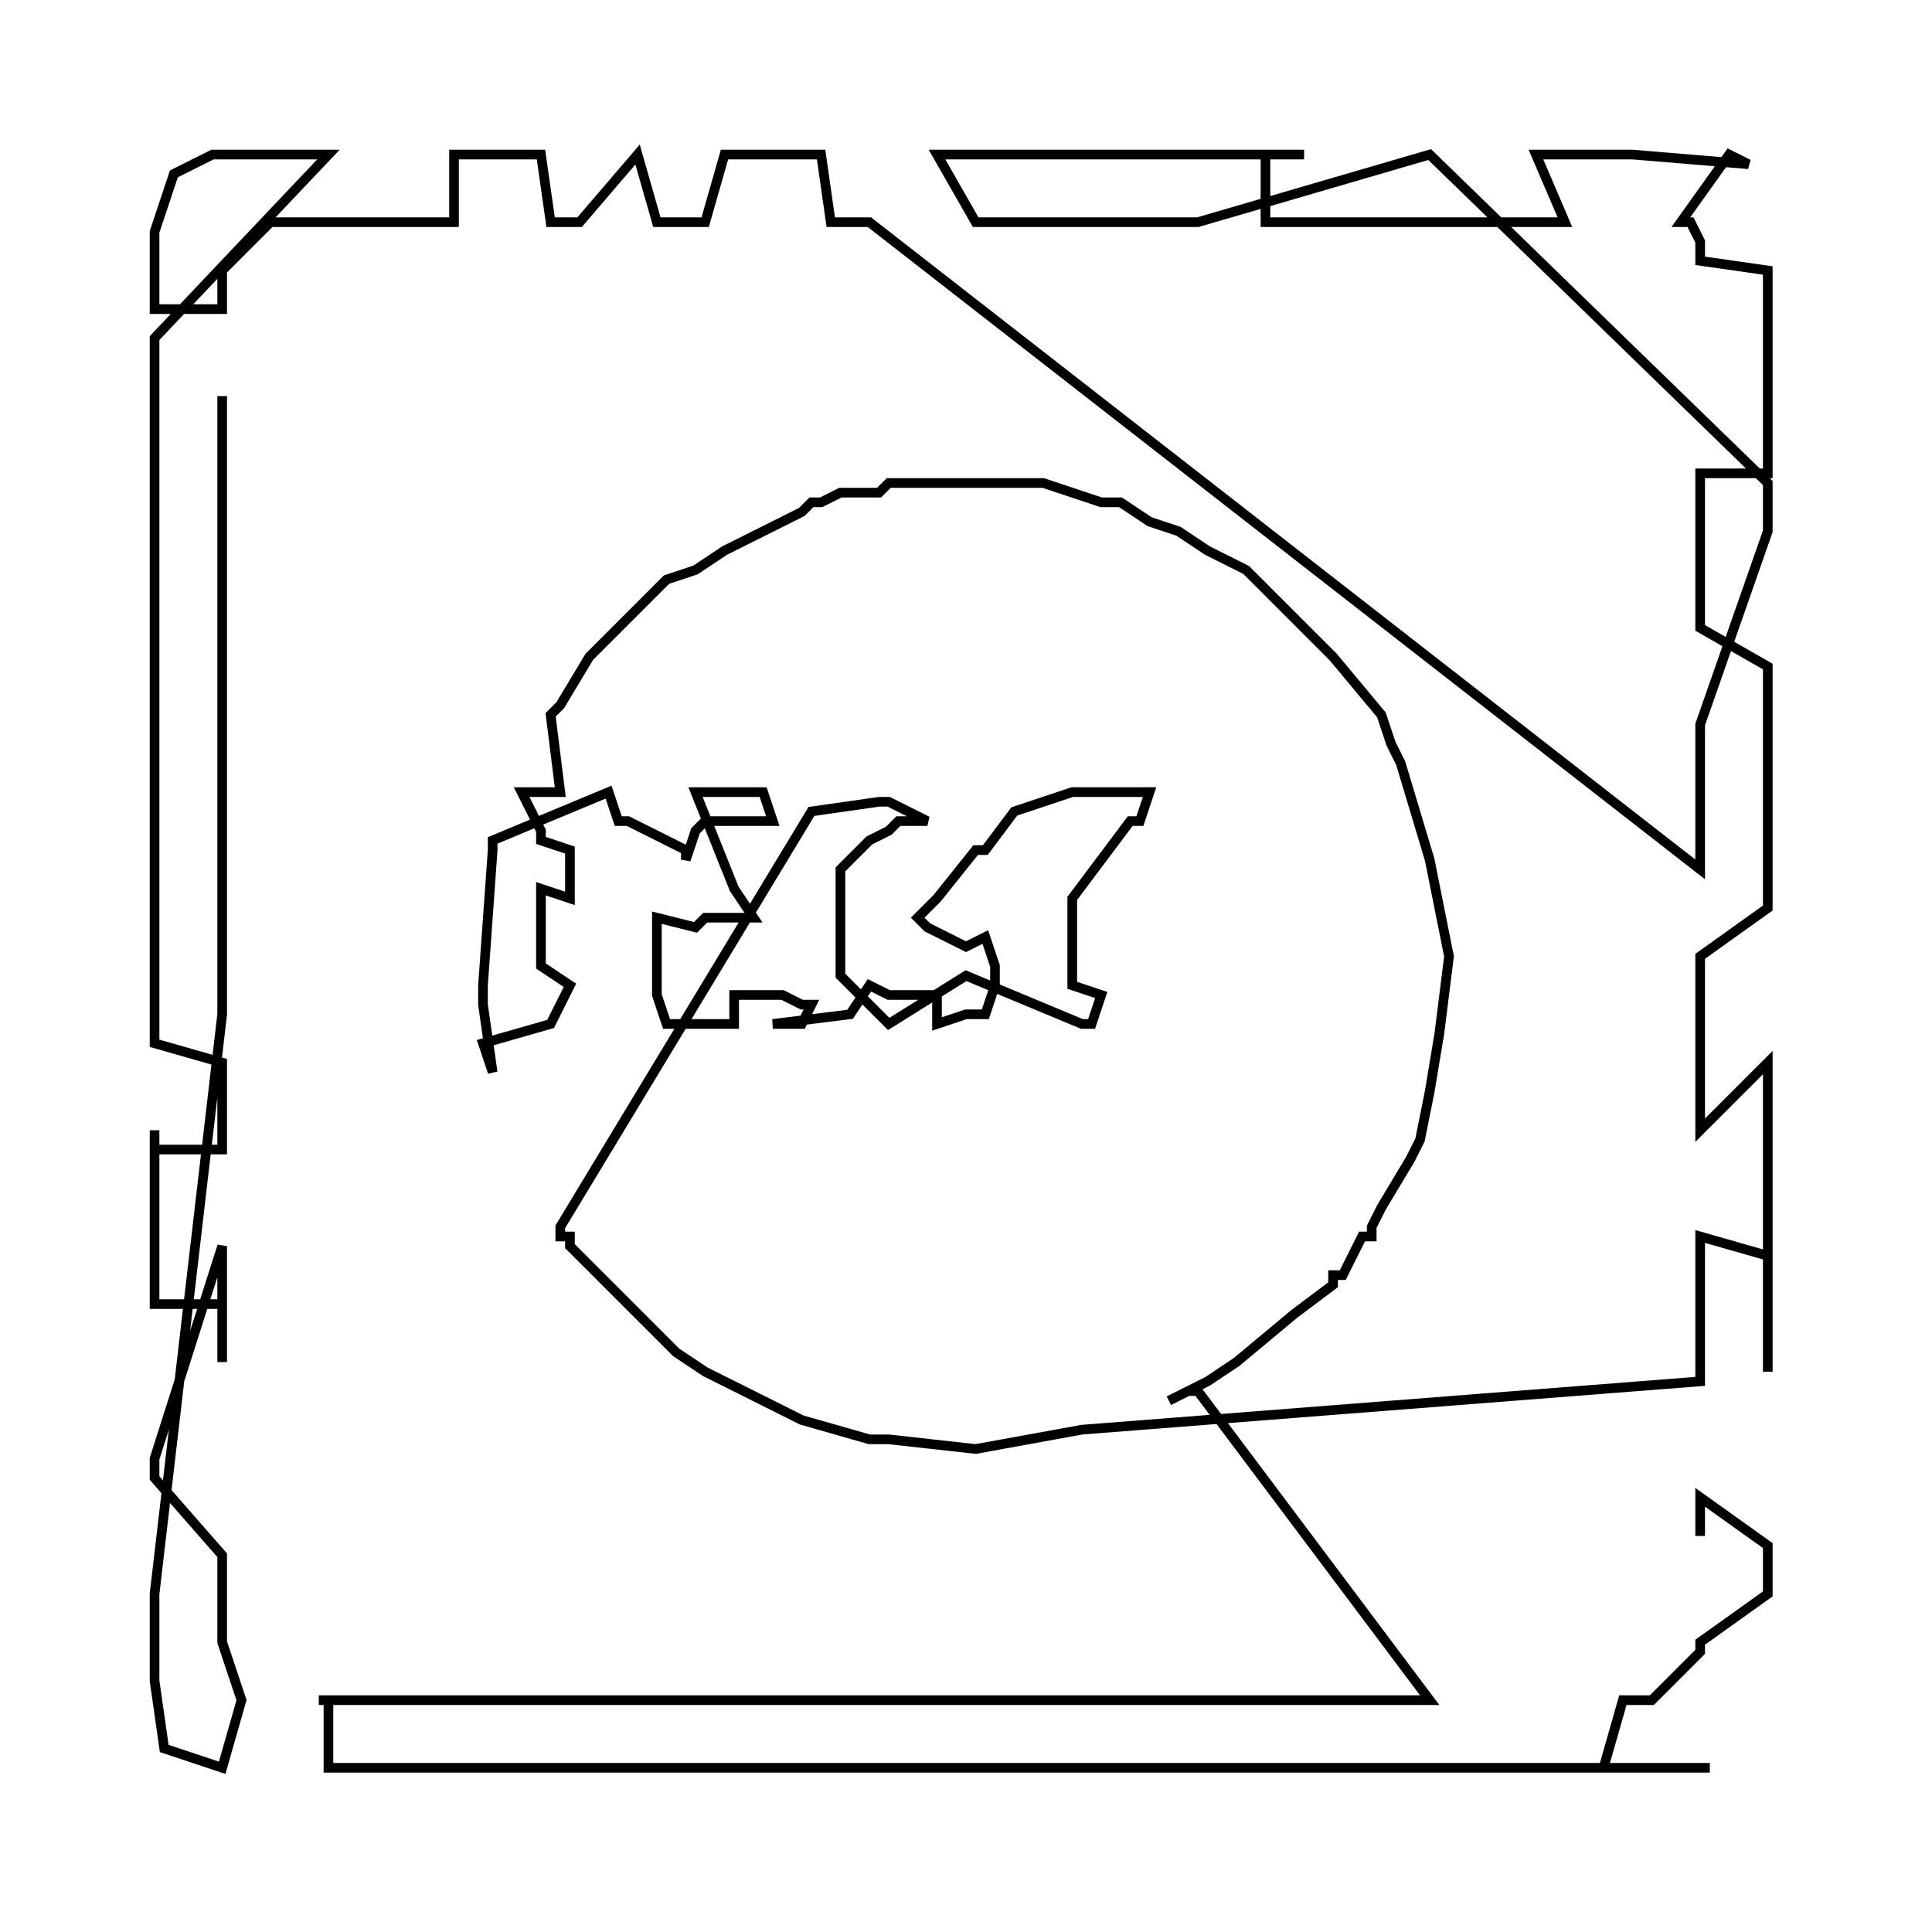
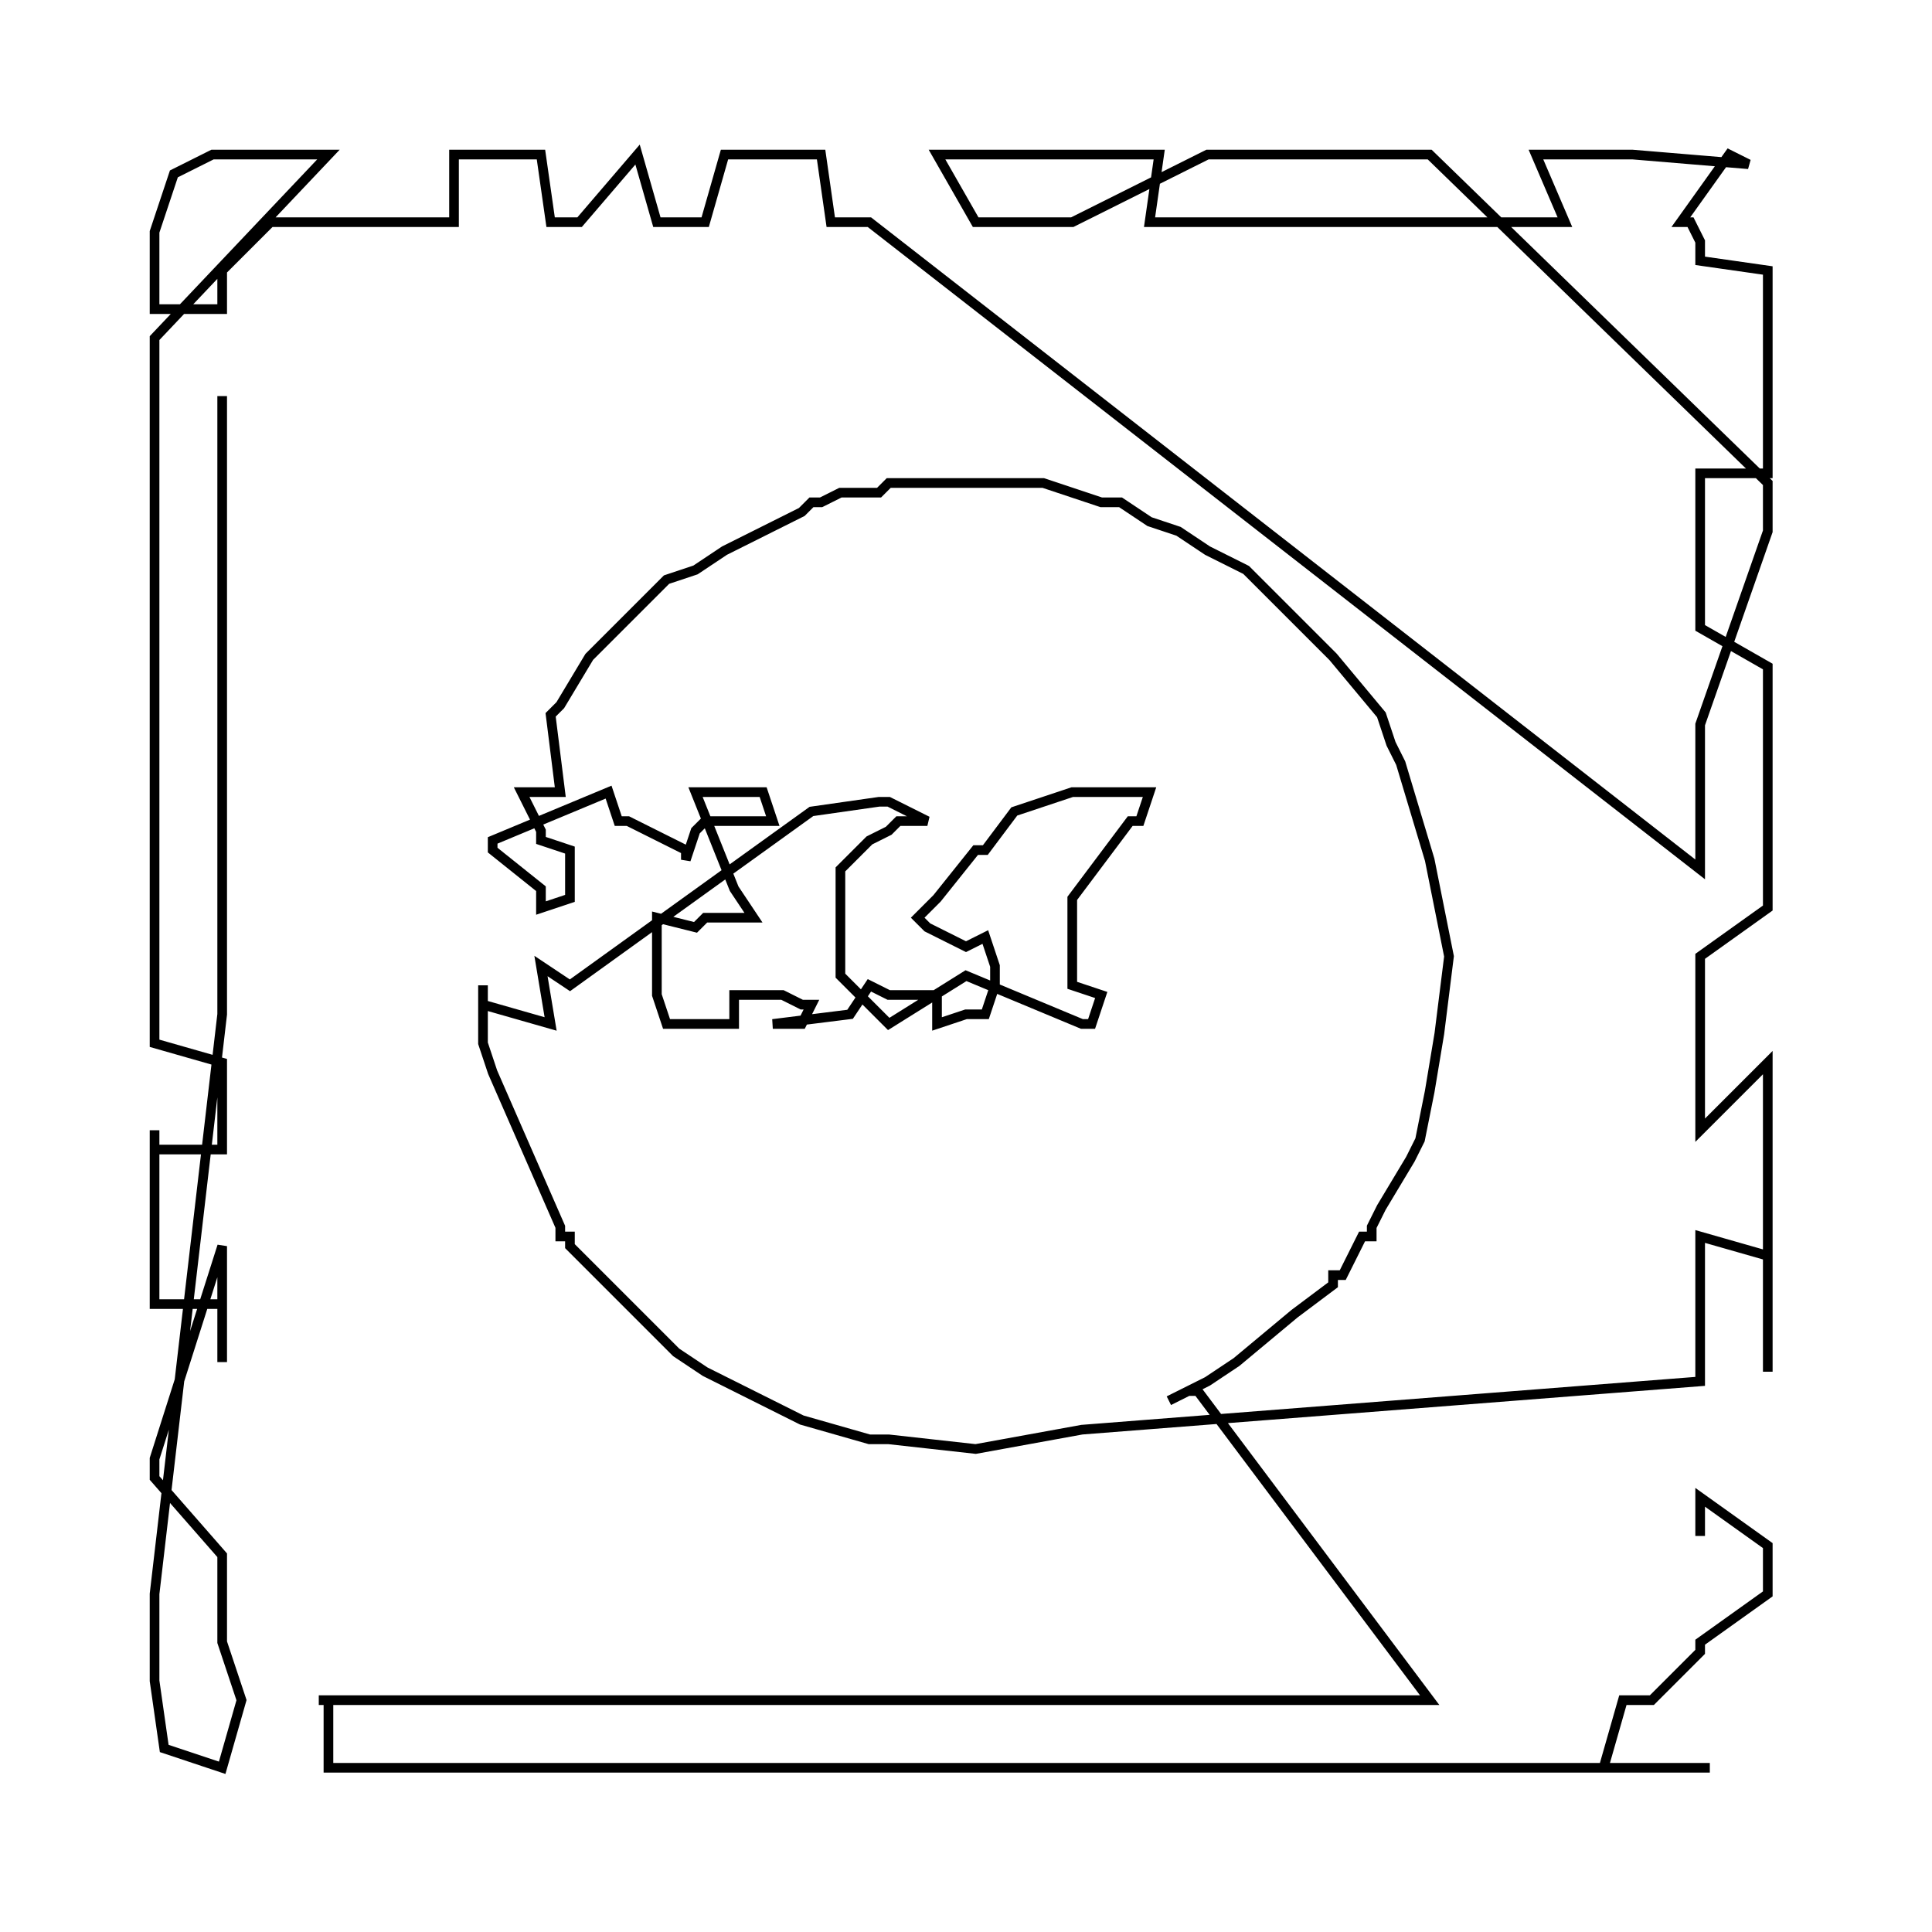
<svg xmlns="http://www.w3.org/2000/svg" width="200" height="200" viewBox="0 0 200 200">
  <g fill="none" stroke="black" stroke-width="1.0">
-     <path d="M 176 158 L 176 159 L 176 155 L 183 160 L 183 161 L 183 163 L 183 165 L 176 170 L 176 171 L 171 176 L 170 176 L 168 176 L 166 183 L 171 183 L 171 183 L 173 183 L 174 183 L 174 183 L 177 183 L 149 183 L 149 183 L 147 183 L 146 183 L 143 183 L 141 183 L 140 183 L 138 183 L 136 183 L 131 183 L 130 183 L 130 183 L 126 183 L 122 183 L 120 183 L 118 183 L 114 183 L 113 183 L 113 183 L 105 183 L 100 183 L 100 183 L 97 183 L 89 183 L 82 183 L 76 183 L 72 183 L 71 183 L 69 183 L 68 183 L 65 183 L 64 183 L 61 183 L 57 183 L 55 183 L 53 183 L 51 183 L 46 183 L 44 183 L 38 183 L 37 183 L 34 183 L 34 176 L 33 176 L 36 176 L 36 176 L 43 176 L 43 176 L 47 176 L 47 176 L 52 176 L 53 176 L 56 176 L 56 176 L 58 176 L 60 176 L 71 176 L 75 176 L 78 176 L 79 176 L 84 176 L 86 176 L 91 176 L 92 176 L 92 176 L 118 176 L 118 176 L 122 176 L 123 176 L 124 176 L 130 176 L 130 176 L 132 176 L 140 176 L 148 176 L 124 144 L 124 144 L 123 144 L 121 145 L 125 143 L 128 141 L 134 136 L 134 136 L 138 133 L 138 132 L 139 132 L 139 132 L 141 128 L 142 128 L 142 127 L 143 125 L 146 120 L 147 118 L 148 113 L 149 107 L 150 99 L 148 89 L 145 79 L 144 77 L 143 74 L 143 74 L 138 68 L 138 68 L 136 66 L 135 65 L 129 59 L 125 57 L 125 57 L 125 57 L 122 55 L 119 54 L 116 52 L 114 52 L 108 50 L 96 50 L 92 50 L 91 51 L 90 51 L 87 51 L 85 52 L 84 52 L 83 53 L 77 56 L 77 56 L 75 57 L 72 59 L 69 60 L 68 61 L 66 63 L 63 66 L 63 66 L 61 68 L 58 73 L 57 74 L 58 82 L 54 82 L 56 86 L 56 87 L 59 88 L 59 91 L 59 93 L 56 92 L 56 94 L 56 100 L 59 102 L 57 106 L 50 108 L 50 108 L 51 111 L 50 104 L 50 103 L 50 102 L 50 102 L 50 102 L 51 88 L 51 88 L 51 87 L 63 82 L 64 85 L 64 85 L 64 85 L 65 85 L 71 88 L 71 89 L 72 86 L 73 85 L 73 85 L 75 85 L 77 85 L 77 85 L 79 85 L 80 85 L 79 82 L 76 82 L 72 82 L 76 92 L 76 92 L 78 95 L 73 95 L 72 96 L 68 95 L 68 99 L 68 103 L 68 103 L 69 106 L 76 106 L 76 103 L 79 103 L 81 103 L 83 104 L 83 104 L 84 104 L 83 106 L 80 106 L 88 105 L 90 102 L 92 103 L 94 103 L 95 103 L 95 103 L 97 103 L 97 106 L 100 105 L 101 105 L 102 105 L 103 102 L 103 100 L 103 100 L 102 97 L 100 98 L 98 97 L 98 97 L 96 96 L 95 95 L 97 93 L 101 88 L 102 88 L 105 84 L 111 82 L 117 82 L 119 82 L 118 85 L 117 85 L 114 89 L 111 93 L 111 100 L 111 102 L 114 103 L 113 106 L 112 106 L 100 101 L 92 106 L 87 101 L 87 90 L 90 87 L 92 86 L 93 85 L 94 85 L 96 85 L 92 83 L 92 83 L 91 83 L 84 84 L 84 84 L 58 127 L 58 128 L 59 128 L 59 129 L 66 136 L 67 137 L 70 140 L 73 142 L 79 145 L 83 147 L 90 149 L 92 149 L 101 150 L 112 148 L 176 143 L 176 136 L 176 135 L 176 132 L 176 132 L 176 130 L 176 128 L 183 130 L 183 131 L 183 132 L 183 133 L 183 135 L 183 138 L 183 142 L 183 142 L 183 125 L 183 124 L 183 124 L 183 124 L 183 123 L 183 117 L 183 114 L 183 110 L 176 117 L 176 100 L 176 99 L 183 94 L 183 92 L 183 91 L 183 89 L 183 88 L 183 83 L 183 82 L 183 81 L 183 77 L 183 76 L 183 75 L 183 73 L 183 69 L 176 65 L 176 60 L 176 58 L 176 55 L 176 51 L 176 49 L 183 49 L 183 48 L 183 47 L 183 46 L 183 44 L 183 43 L 183 37 L 183 37 L 183 32 L 183 31 L 183 28 L 176 27 L 176 25 L 175 23 L 174 23 L 179 16 L 179 16 L 181 17 L 169 16 L 168 16 L 160 16 L 159 16 L 162 23 L 155 23 L 146 23 L 141 23 L 138 23 L 131 23 L 131 16 L 130 16 L 134 16 L 135 16 L 125 16 L 120 16 L 115 16 L 114 16 L 112 16 L 106 16 L 106 16 L 101 16 L 100 16 L 97 16 L 97 16 L 97 16 L 101 23 L 103 23 L 111 23 L 119 23 L 122 23 L 124 23 L 148 16 L 183 50 L 183 51 L 183 54 L 183 54 L 183 55 L 183 55 L 176 75 L 176 80 L 176 81 L 176 83 L 176 84 L 176 86 L 176 86 L 176 90 L 90 23 L 86 23 L 85 16 L 82 16 L 75 16 L 73 23 L 68 23 L 66 16 L 60 23 L 57 23 L 56 16 L 54 16 L 52 16 L 51 16 L 51 16 L 48 16 L 47 16 L 47 23 L 47 23 L 39 23 L 38 23 L 35 23 L 35 23 L 31 23 L 30 23 L 28 23 L 23 28 L 23 28 L 23 32 L 16 32 L 16 30 L 16 25 L 16 24 L 18 18 L 20 17 L 22 16 L 22 16 L 31 16 L 34 16 L 16 35 L 16 36 L 16 40 L 16 42 L 16 45 L 16 51 L 16 52 L 16 53 L 16 55 L 16 59 L 16 61 L 16 62 L 16 66 L 16 68 L 16 75 L 16 81 L 16 83 L 16 88 L 16 90 L 16 91 L 16 94 L 16 98 L 16 99 L 16 101 L 16 108 L 23 110 L 23 114 L 23 114 L 23 119 L 16 119 L 16 119 L 16 117 L 16 121 L 16 127 L 16 132 L 16 133 L 16 135 L 23 135 L 23 139 L 23 139 L 23 141 L 23 129 L 16 151 L 16 153 L 23 161 L 23 168 L 23 170 L 25 176 L 23 183 L 17 181 L 17 181 L 17 181 L 16 174 L 16 165 L 23 105 L 23 103 L 23 97 L 23 95 L 23 94 L 23 94 L 23 90 L 23 85 L 23 84 L 23 82 L 23 79 L 23 73 L 23 69 L 23 66 L 23 62 L 23 60 L 23 55 L 23 54 L 23 44 L 23 41" />
+     <path d="M 176 158 L 176 159 L 176 155 L 183 160 L 183 161 L 183 163 L 183 165 L 176 170 L 176 171 L 171 176 L 170 176 L 168 176 L 166 183 L 171 183 L 171 183 L 173 183 L 174 183 L 174 183 L 177 183 L 149 183 L 149 183 L 147 183 L 146 183 L 143 183 L 141 183 L 140 183 L 138 183 L 136 183 L 131 183 L 130 183 L 130 183 L 126 183 L 122 183 L 120 183 L 118 183 L 114 183 L 113 183 L 113 183 L 105 183 L 100 183 L 100 183 L 97 183 L 89 183 L 82 183 L 76 183 L 72 183 L 71 183 L 69 183 L 68 183 L 65 183 L 64 183 L 61 183 L 57 183 L 55 183 L 53 183 L 51 183 L 46 183 L 44 183 L 38 183 L 37 183 L 34 183 L 34 176 L 33 176 L 36 176 L 36 176 L 43 176 L 43 176 L 47 176 L 47 176 L 52 176 L 53 176 L 56 176 L 56 176 L 58 176 L 60 176 L 71 176 L 75 176 L 78 176 L 79 176 L 84 176 L 86 176 L 91 176 L 92 176 L 92 176 L 118 176 L 118 176 L 122 176 L 123 176 L 124 176 L 130 176 L 130 176 L 132 176 L 140 176 L 148 176 L 124 144 L 124 144 L 123 144 L 121 145 L 125 143 L 128 141 L 134 136 L 134 136 L 138 133 L 138 132 L 139 132 L 139 132 L 141 128 L 142 128 L 142 127 L 143 125 L 146 120 L 147 118 L 148 113 L 149 107 L 150 99 L 148 89 L 145 79 L 144 77 L 143 74 L 143 74 L 138 68 L 138 68 L 136 66 L 135 65 L 129 59 L 125 57 L 125 57 L 125 57 L 122 55 L 119 54 L 116 52 L 114 52 L 108 50 L 96 50 L 92 50 L 91 51 L 90 51 L 87 51 L 85 52 L 84 52 L 83 53 L 77 56 L 77 56 L 75 57 L 72 59 L 69 60 L 68 61 L 66 63 L 63 66 L 63 66 L 61 68 L 58 73 L 57 74 L 58 82 L 54 82 L 56 86 L 56 87 L 59 88 L 59 91 L 59 93 L 56 94 L 56 92 L 51 88 L 51 88 L 51 87 L 63 82 L 64 85 L 64 85 L 64 85 L 65 85 L 71 88 L 71 89 L 72 86 L 73 85 L 73 85 L 75 85 L 77 85 L 77 85 L 79 85 L 80 85 L 79 82 L 76 82 L 72 82 L 76 92 L 76 92 L 78 95 L 73 95 L 72 96 L 68 95 L 68 99 L 68 103 L 68 103 L 69 106 L 76 106 L 76 103 L 79 103 L 81 103 L 83 104 L 83 104 L 84 104 L 83 106 L 80 106 L 88 105 L 90 102 L 92 103 L 94 103 L 95 103 L 95 103 L 97 103 L 97 106 L 100 105 L 101 105 L 102 105 L 103 102 L 103 100 L 103 100 L 102 97 L 100 98 L 98 97 L 98 97 L 96 96 L 95 95 L 97 93 L 101 88 L 102 88 L 105 84 L 111 82 L 117 82 L 119 82 L 118 85 L 117 85 L 114 89 L 111 93 L 111 100 L 111 102 L 114 103 L 113 106 L 112 106 L 100 101 L 92 106 L 87 101 L 87 90 L 90 87 L 92 86 L 93 85 L 94 85 L 96 85 L 92 83 L 92 83 L 91 83 L 84 84 L 84 84 L 59 102 L 56 100 L 57 106 L 50 104 L 50 103 L 50 102 L 50 102 L 50 102 L 50 108 L 50 108 L 51 111 L 58 127 L 58 128 L 59 128 L 59 129 L 66 136 L 67 137 L 70 140 L 73 142 L 79 145 L 83 147 L 90 149 L 92 149 L 101 150 L 112 148 L 176 143 L 176 136 L 176 135 L 176 132 L 176 132 L 176 130 L 176 128 L 183 130 L 183 131 L 183 132 L 183 133 L 183 135 L 183 138 L 183 142 L 183 142 L 183 125 L 183 124 L 183 124 L 183 124 L 183 123 L 183 117 L 183 114 L 183 110 L 176 117 L 176 100 L 176 99 L 183 94 L 183 92 L 183 91 L 183 89 L 183 88 L 183 83 L 183 82 L 183 81 L 183 77 L 183 76 L 183 75 L 183 73 L 183 69 L 176 65 L 176 60 L 176 58 L 176 55 L 176 51 L 176 49 L 183 49 L 183 48 L 183 47 L 183 46 L 183 44 L 183 43 L 183 37 L 183 37 L 183 32 L 183 31 L 183 28 L 176 27 L 176 25 L 175 23 L 174 23 L 179 16 L 179 16 L 181 17 L 169 16 L 168 16 L 160 16 L 159 16 L 162 23 L 155 23 L 146 23 L 141 23 L 138 23 L 131 23 L 124 23 L 122 23 L 119 23 L 120 16 L 115 16 L 114 16 L 112 16 L 106 16 L 106 16 L 101 16 L 100 16 L 97 16 L 97 16 L 97 16 L 101 23 L 103 23 L 111 23 L 125 16 L 130 16 L 131 16 L 134 16 L 135 16 L 148 16 L 183 50 L 183 51 L 183 54 L 183 54 L 183 55 L 183 55 L 176 75 L 176 80 L 176 81 L 176 83 L 176 84 L 176 86 L 176 86 L 176 90 L 90 23 L 86 23 L 85 16 L 82 16 L 75 16 L 73 23 L 68 23 L 66 16 L 60 23 L 57 23 L 56 16 L 54 16 L 52 16 L 51 16 L 51 16 L 48 16 L 47 16 L 47 23 L 47 23 L 39 23 L 38 23 L 35 23 L 35 23 L 31 23 L 30 23 L 28 23 L 23 28 L 23 28 L 23 32 L 16 32 L 16 30 L 16 25 L 16 24 L 18 18 L 20 17 L 22 16 L 22 16 L 31 16 L 34 16 L 16 35 L 16 36 L 16 40 L 16 42 L 16 45 L 16 51 L 16 52 L 16 53 L 16 55 L 16 59 L 16 61 L 16 62 L 16 66 L 16 68 L 16 75 L 16 81 L 16 83 L 16 88 L 16 90 L 16 91 L 16 94 L 16 98 L 16 99 L 16 101 L 16 108 L 23 110 L 23 114 L 23 114 L 23 119 L 16 119 L 16 119 L 16 117 L 16 121 L 16 127 L 16 132 L 16 133 L 16 135 L 23 135 L 23 139 L 23 139 L 23 141 L 23 129 L 16 151 L 16 153 L 23 161 L 23 168 L 23 170 L 25 176 L 23 183 L 17 181 L 17 181 L 17 181 L 16 174 L 16 165 L 23 105 L 23 103 L 23 97 L 23 95 L 23 94 L 23 94 L 23 90 L 23 85 L 23 84 L 23 82 L 23 79 L 23 73 L 23 69 L 23 66 L 23 62 L 23 60 L 23 55 L 23 54 L 23 44 L 23 41" />
  </g>
</svg>
